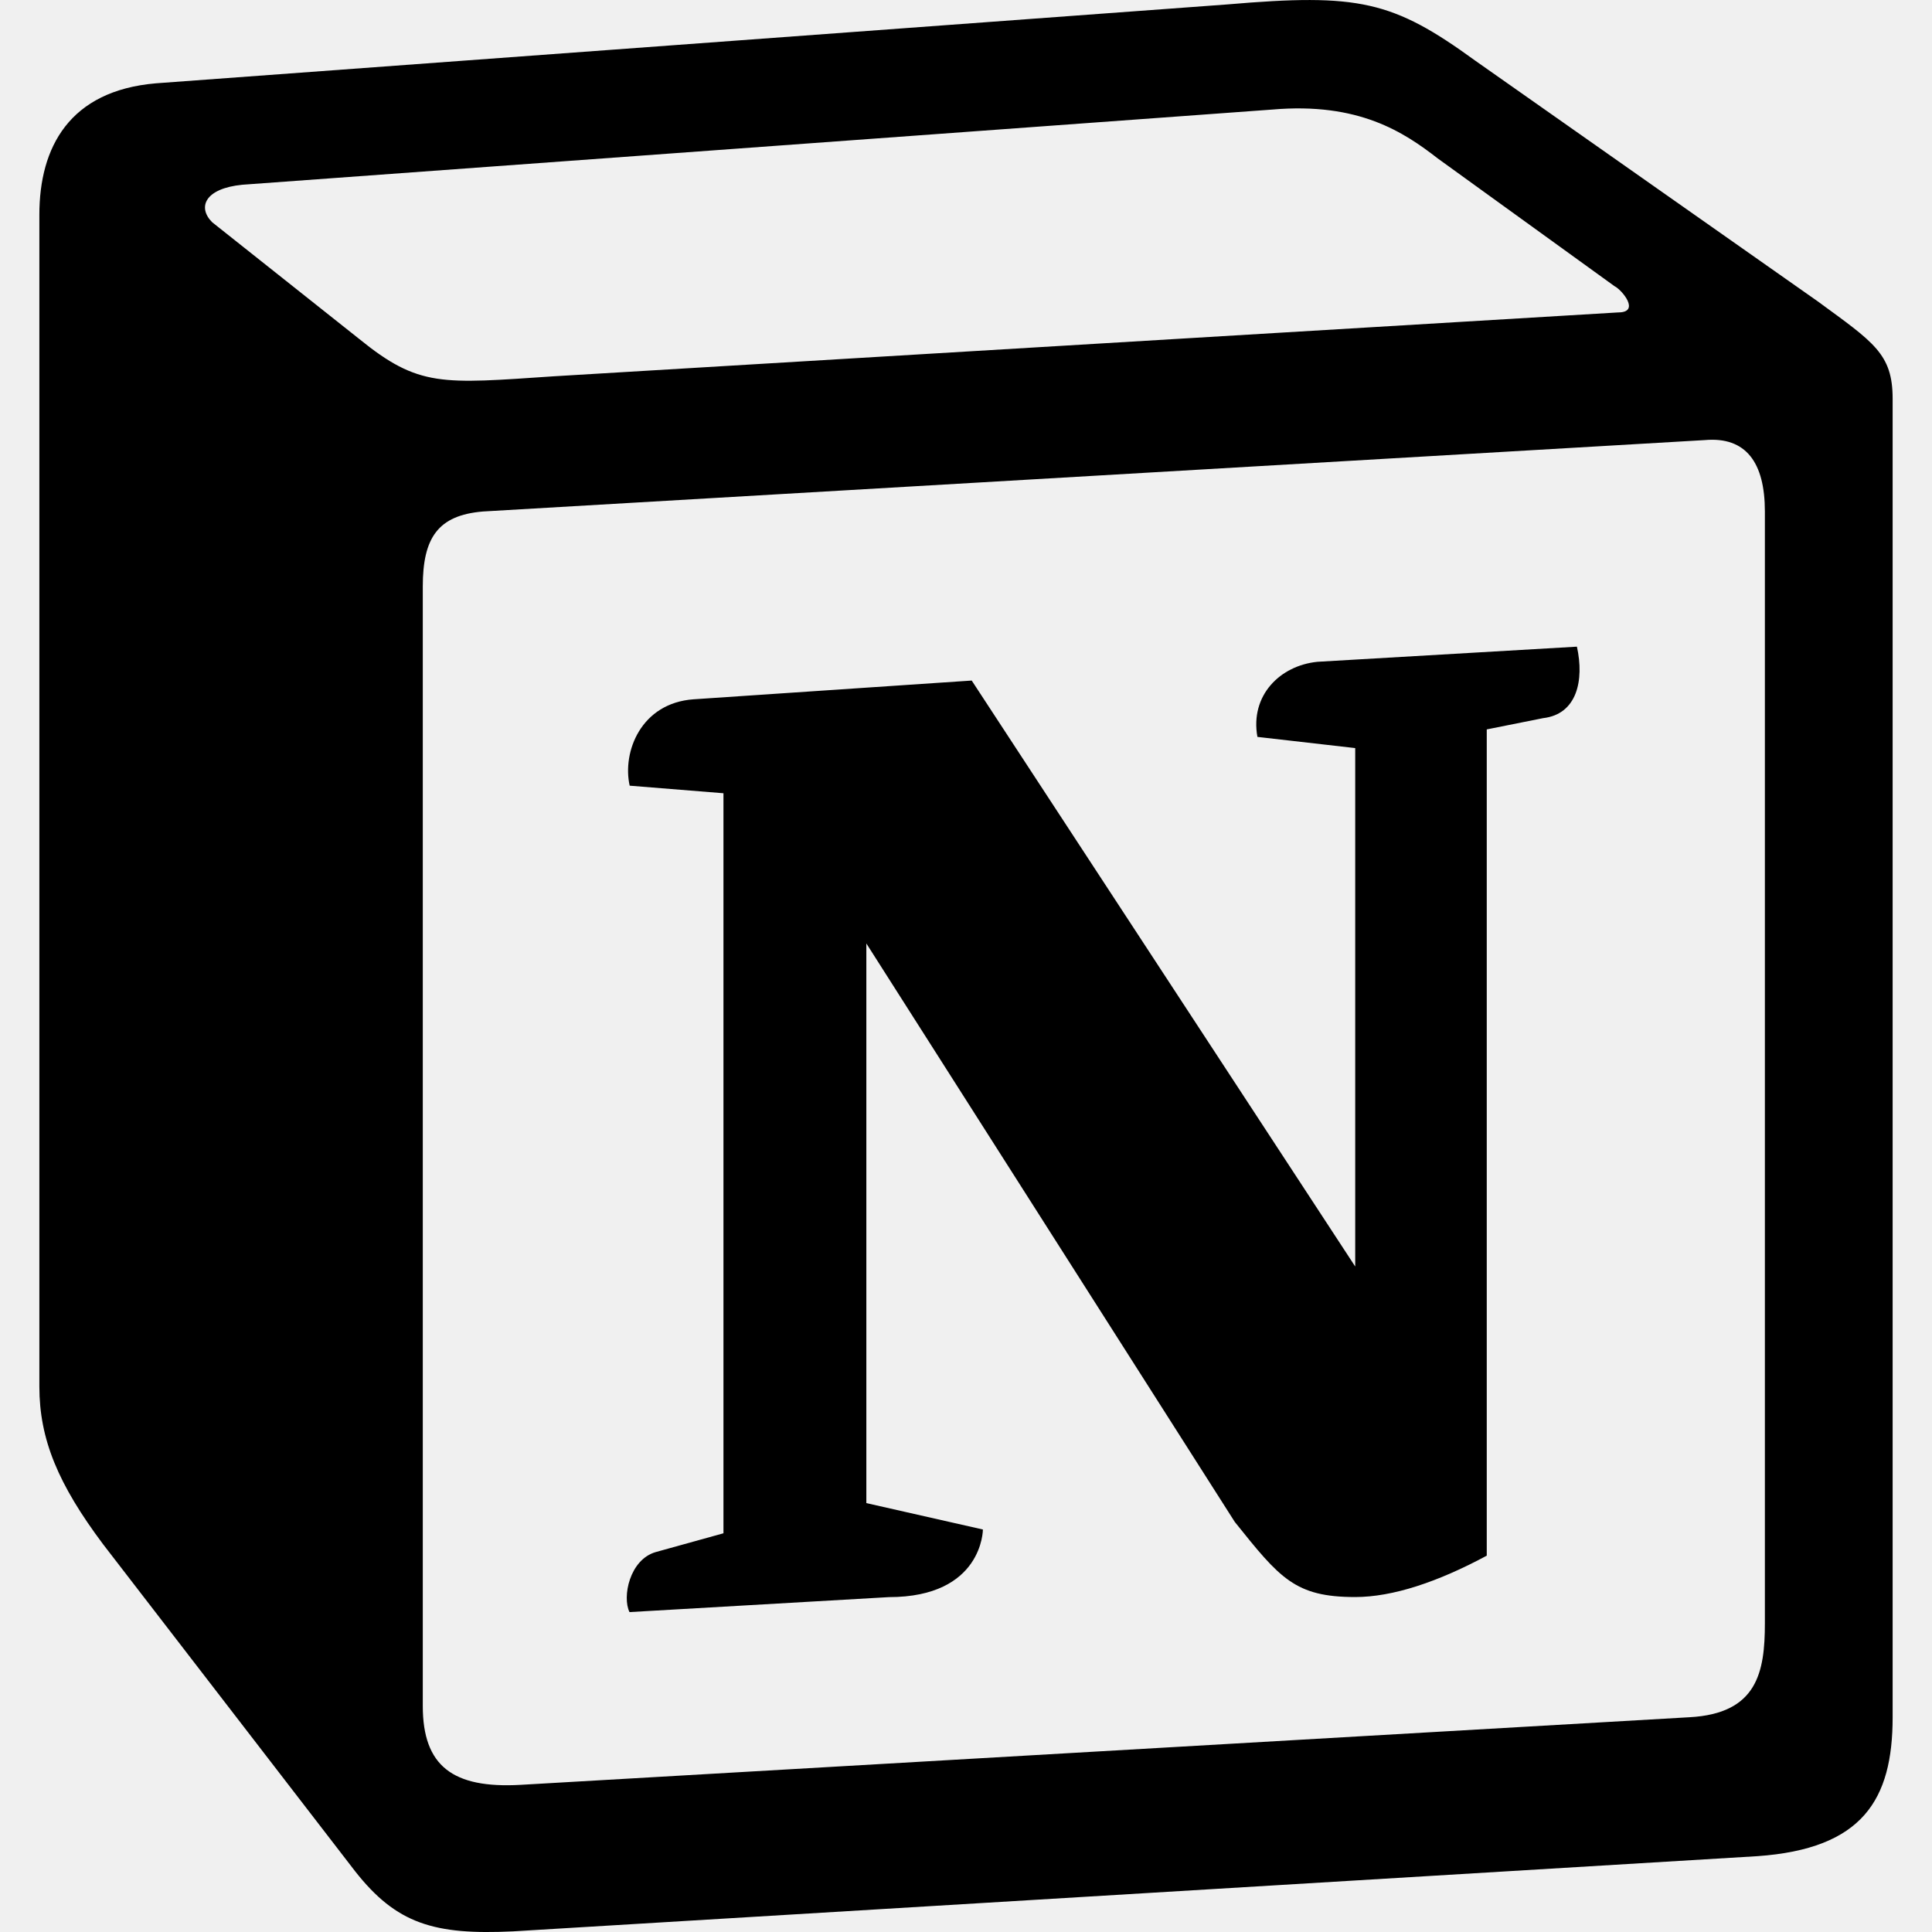
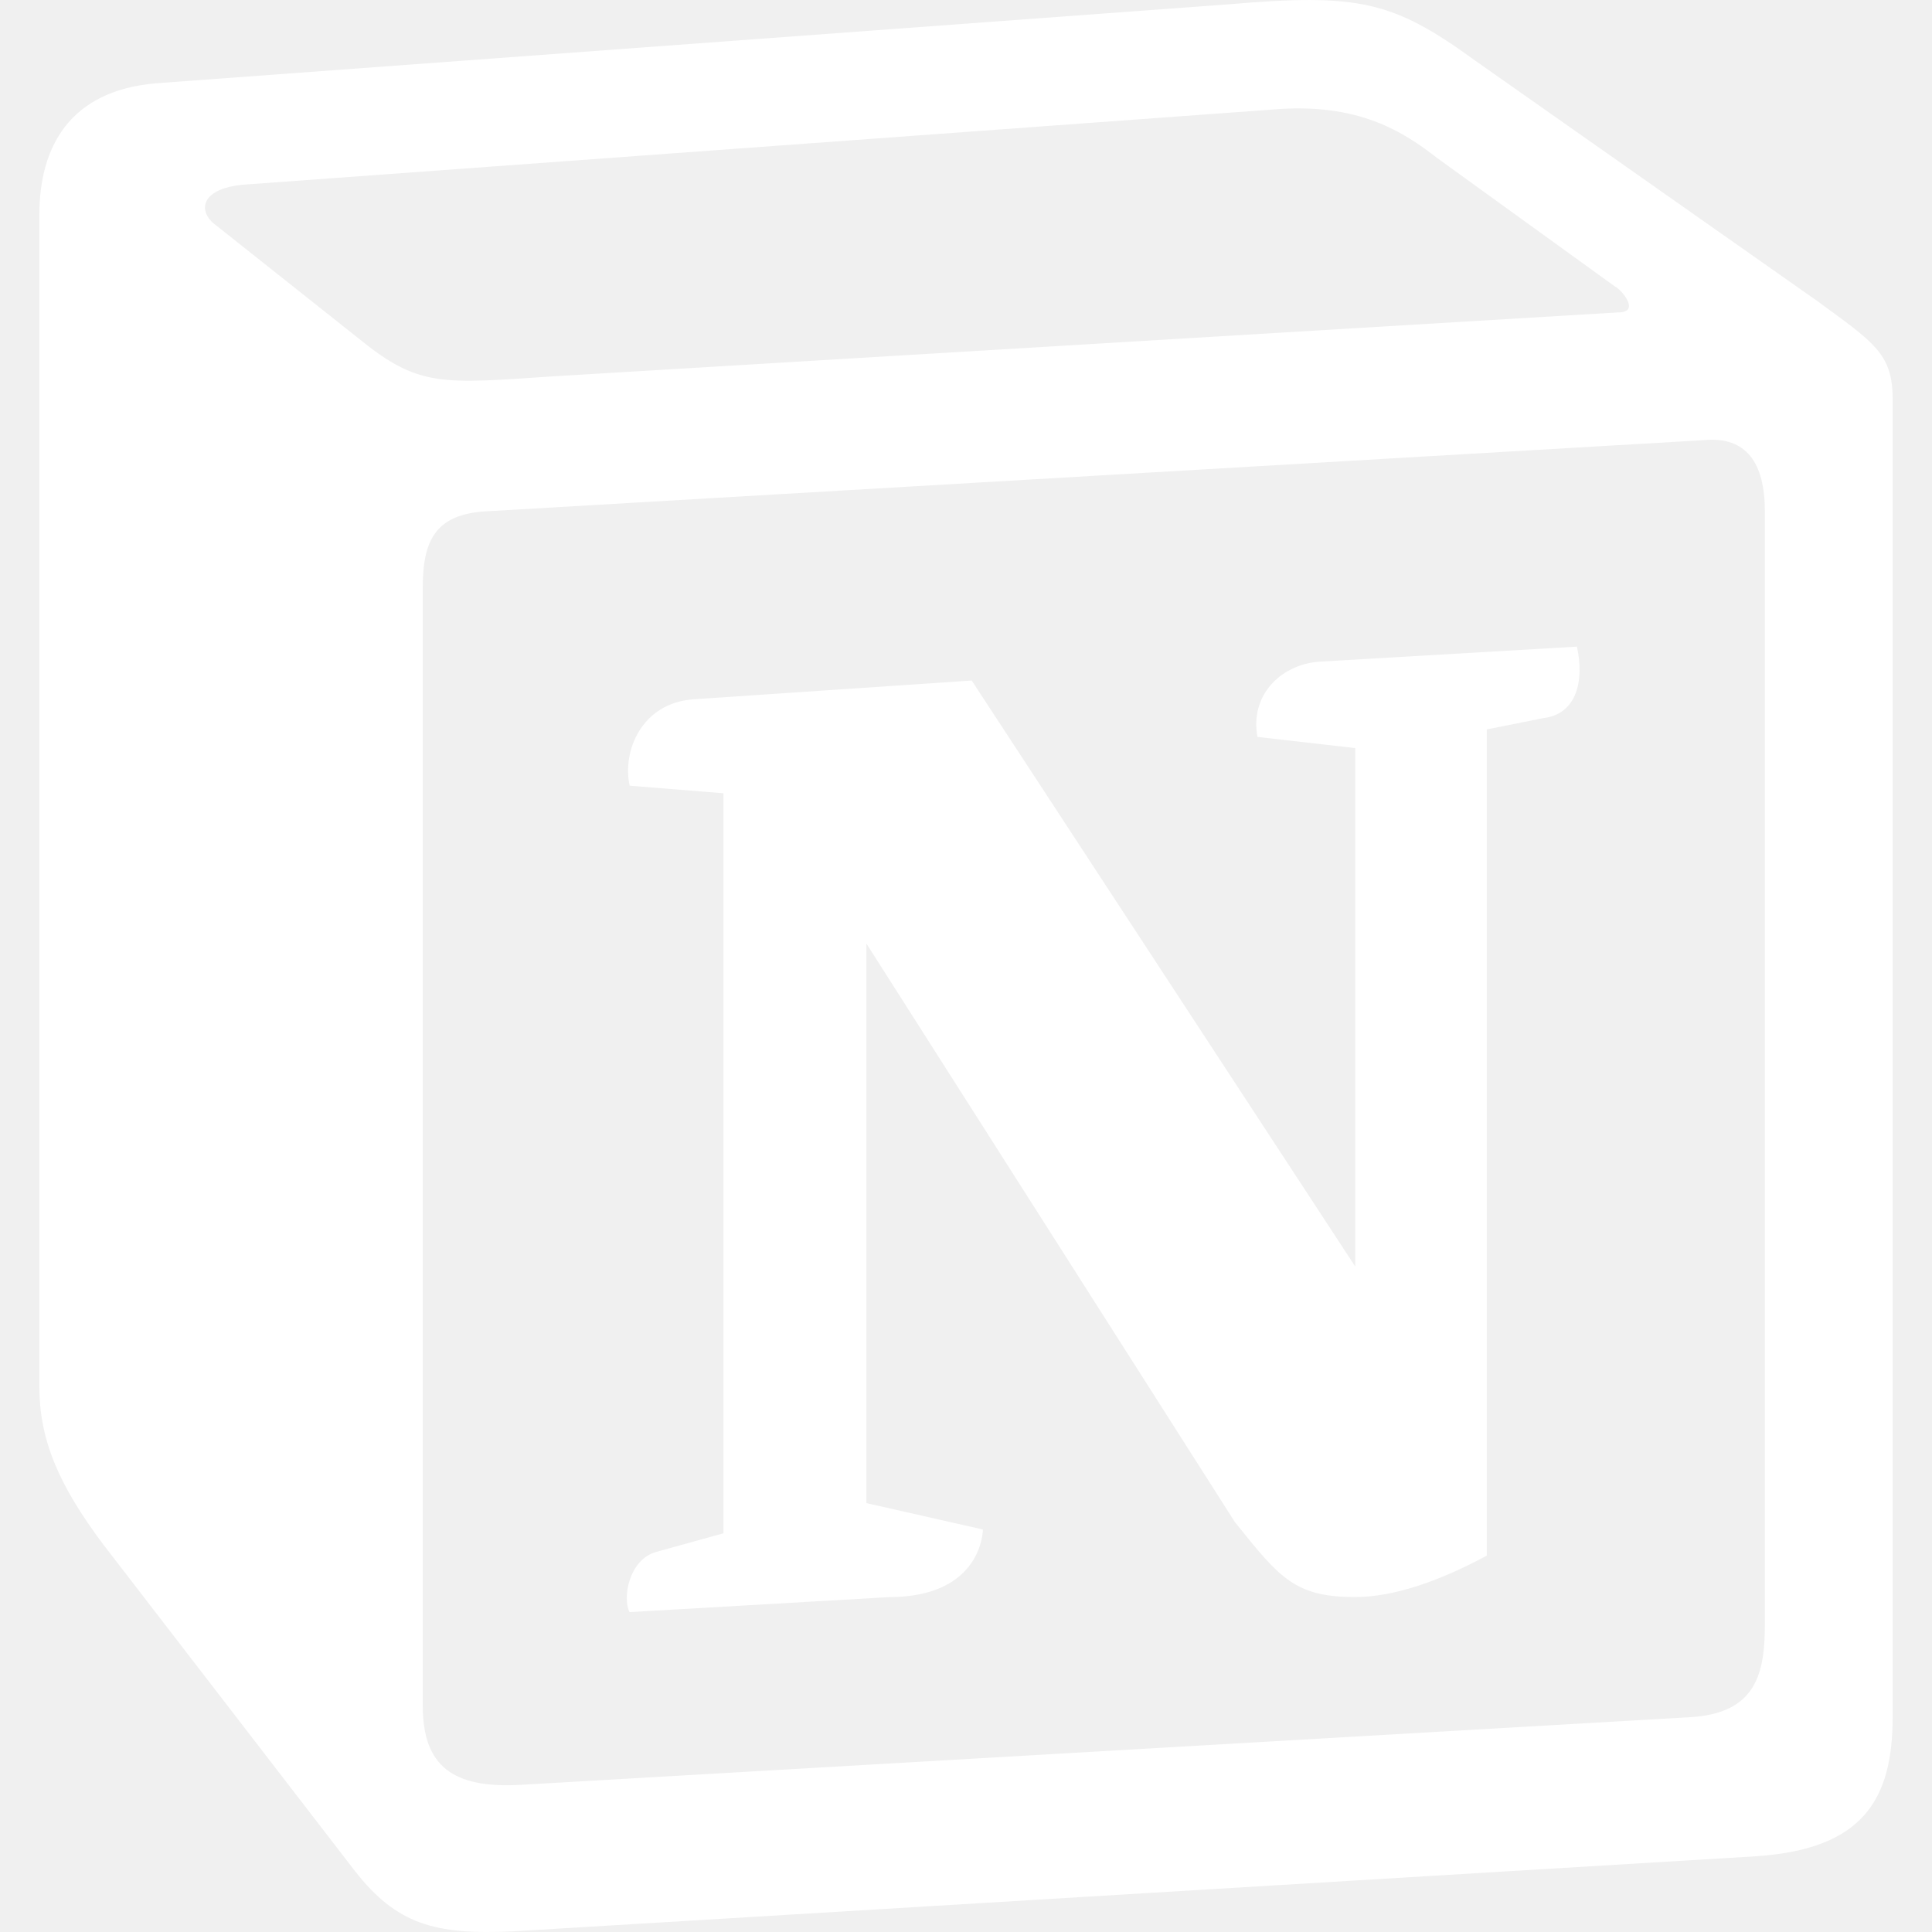
<svg xmlns="http://www.w3.org/2000/svg" role="img" viewBox="0 0 24 24">
-   <path d="M4.459 4.208c.746.606 1.026.56 2.428.466l13.215-.793c.28 0 .047-.28-.046-.326L17.86 1.968c-.42-.326-.981-.7-2.055-.607L3.01 2.295c-.466.046-.56.28-.374.466zm.793 3.08v13.904c0 .747.373 1.027 1.214.98l14.523-.84c.841-.046.935-.56.935-1.167V6.354c0-.606-.233-.933-.748-.887l-15.177.887c-.56.047-.747.327-.747.933zm14.337.745c.093.42 0 .84-.42.888l-.7.14v10.264c-.608.327-1.168.514-1.635.514-.748 0-.935-.234-1.495-.933l-4.577-7.186v6.952L12.21 19s0 .84-1.168.84l-3.222.186c-.093-.186 0-.653.327-.746l.84-.233V9.854L7.822 9.76c-.094-.42.14-1.026.793-1.073l3.456-.233 4.764 7.279v-6.44l-1.215-.139c-.093-.514.28-.887.747-.933zM1.936 1.035l13.31-.98c1.634-.14 2.055-.047 3.082.7l4.249 2.986c.7.513.934.653.934 1.213v16.378c0 1.026-.373 1.634-1.68 1.726l-15.458.934c-.98.047-1.448-.093-1.962-.747l-3.129-4.06c-.56-.747-.793-1.306-.793-1.96V2.667c0-.839.374-1.54 1.447-1.632z" />
+   <path fill="white" d="M4.459 4.208c.746.606 1.026.56 2.428.466l13.215-.793c.28 0 .047-.28-.046-.326L17.86 1.968c-.42-.326-.981-.7-2.055-.607L3.01 2.295c-.466.046-.56.28-.374.466zm.793 3.08v13.904c0 .747.373 1.027 1.214.98l14.523-.84c.841-.046.935-.56.935-1.167V6.354c0-.606-.233-.933-.748-.887l-15.177.887c-.56.047-.747.327-.747.933zm14.337.745c.093.42 0 .84-.42.888l-.7.14v10.264c-.608.327-1.168.514-1.635.514-.748 0-.935-.234-1.495-.933l-4.577-7.186v6.952L12.21 19s0 .84-1.168.84l-3.222.186c-.093-.186 0-.653.327-.746l.84-.233V9.854L7.822 9.76c-.094-.42.14-1.026.793-1.073l3.456-.233 4.764 7.279v-6.44l-1.215-.139c-.093-.514.28-.887.747-.933zM1.936 1.035l13.31-.98c1.634-.14 2.055-.047 3.082.7l4.249 2.986c.7.513.934.653.934 1.213v16.378c0 1.026-.373 1.634-1.68 1.726l-15.458.934c-.98.047-1.448-.093-1.962-.747l-3.129-4.06c-.56-.747-.793-1.306-.793-1.96V2.667c0-.839.374-1.54 1.447-1.632z" />
</svg>
